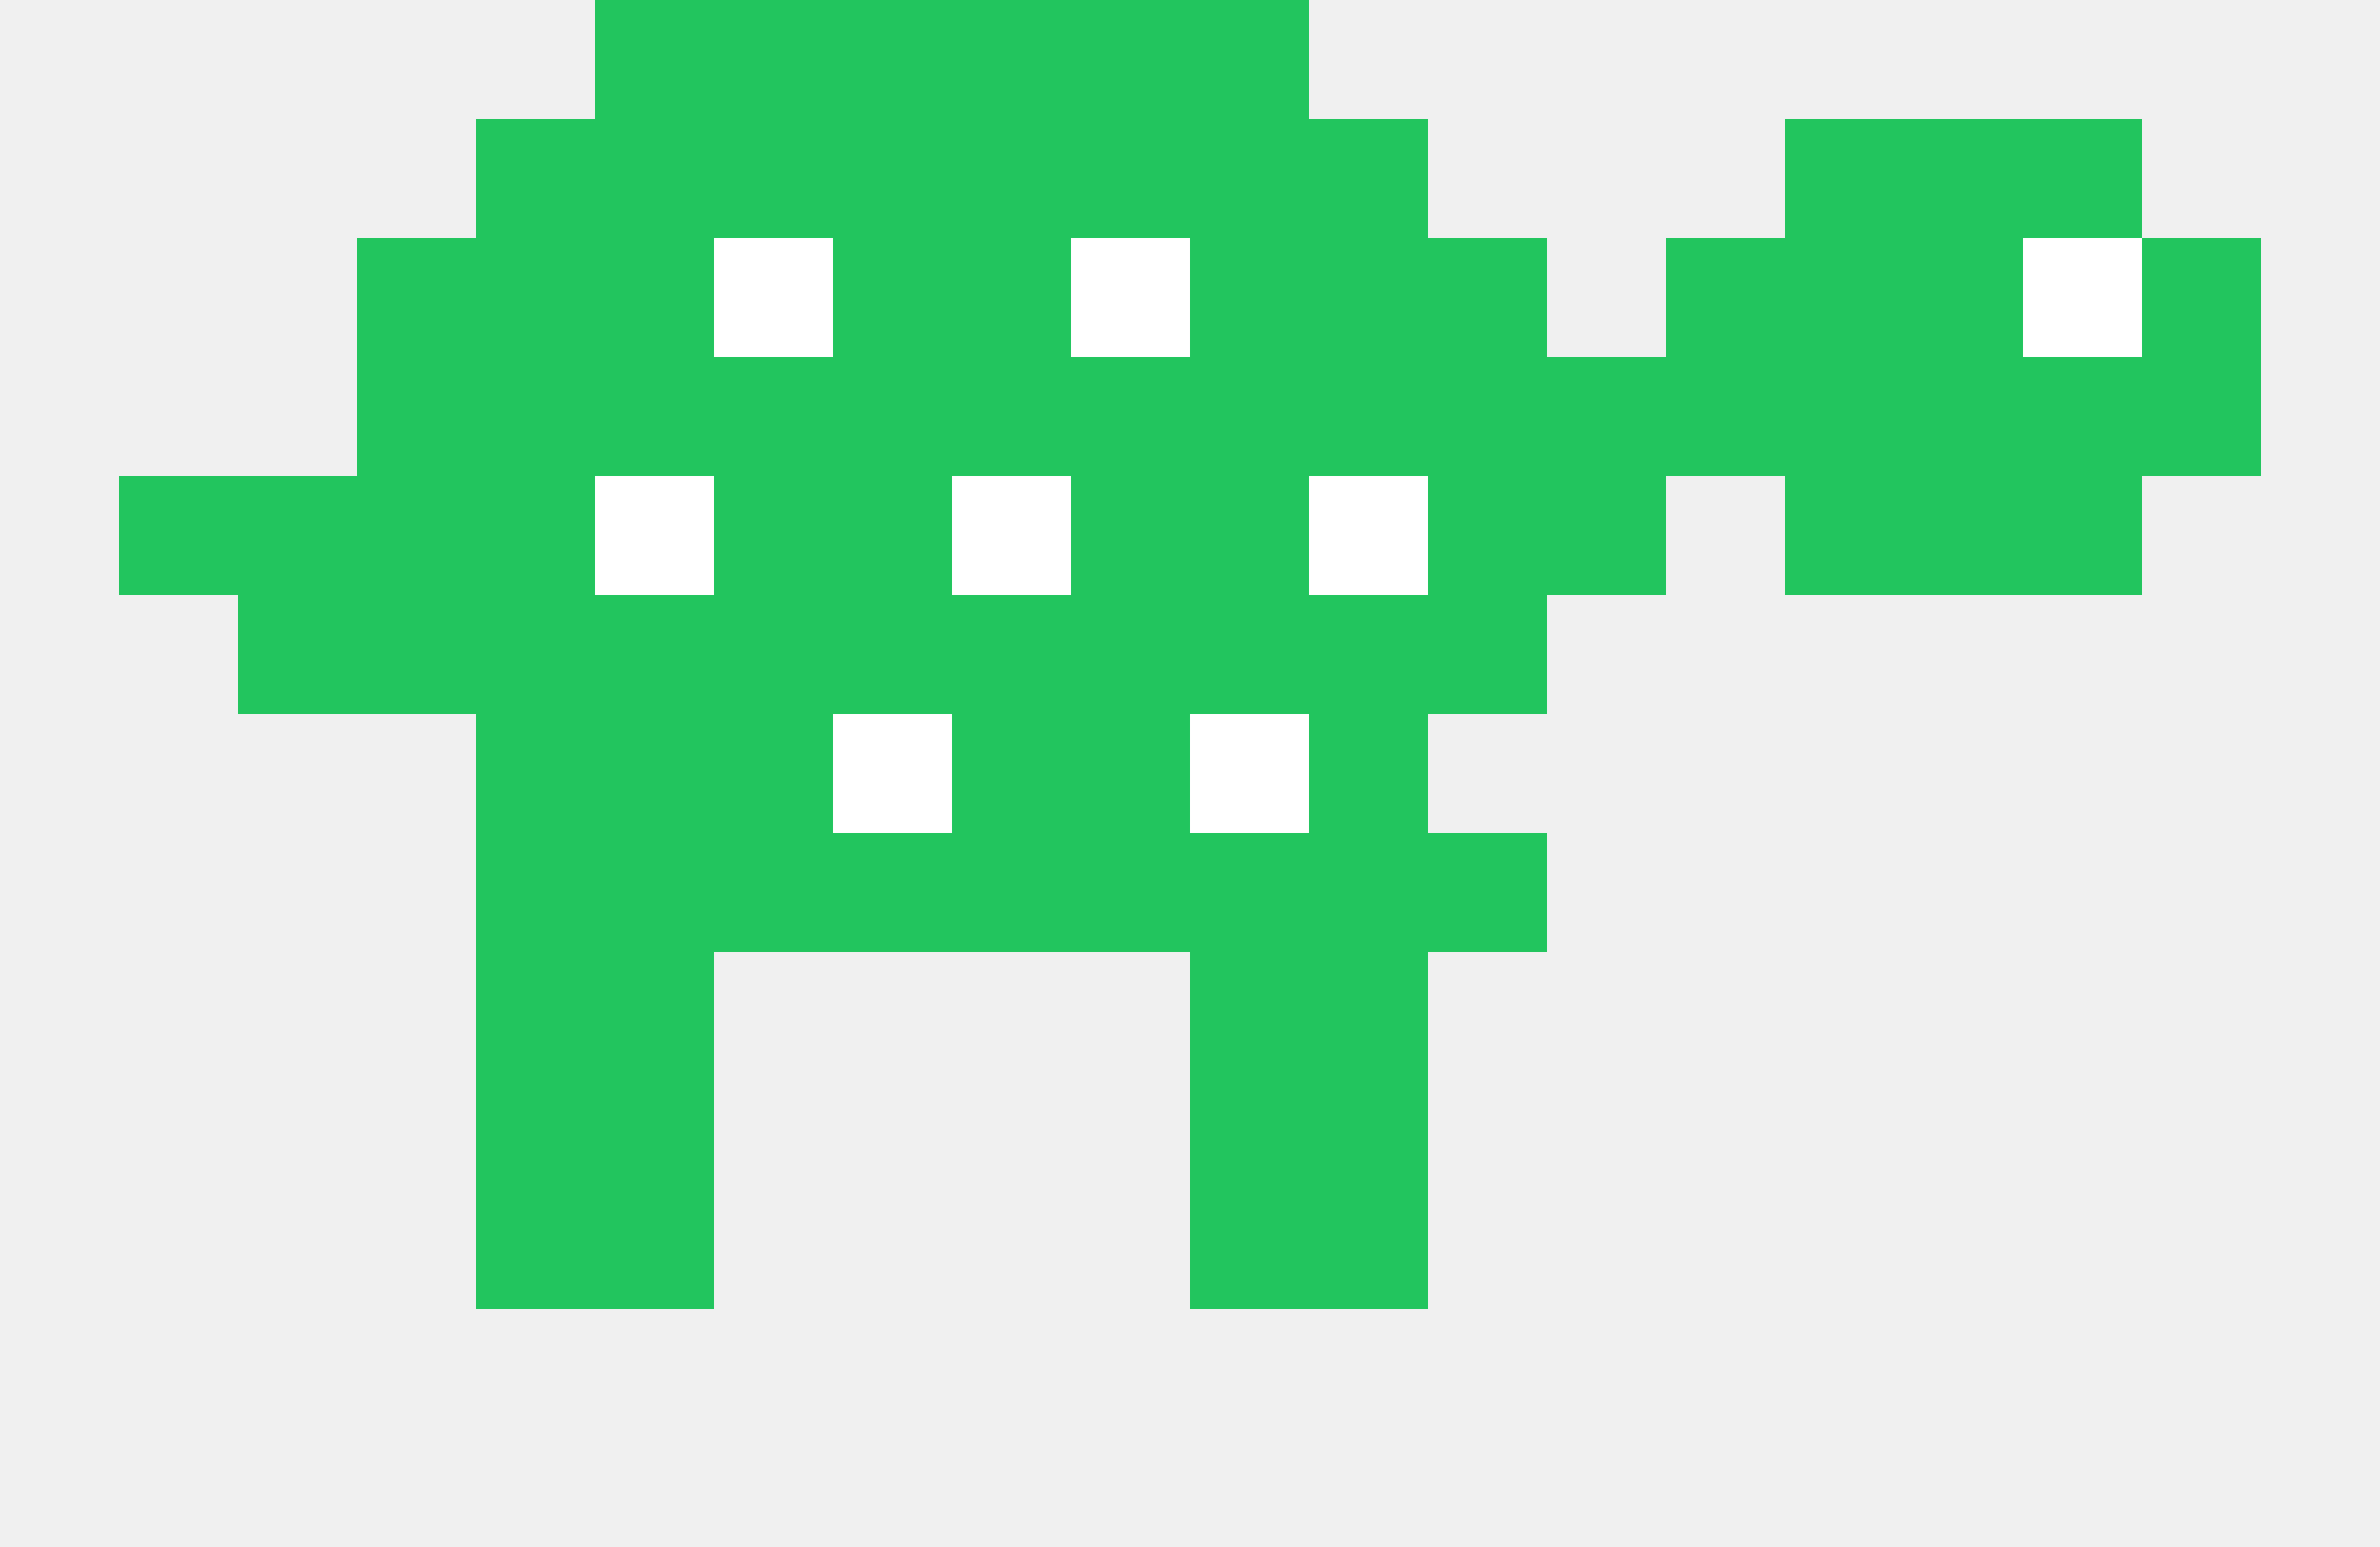
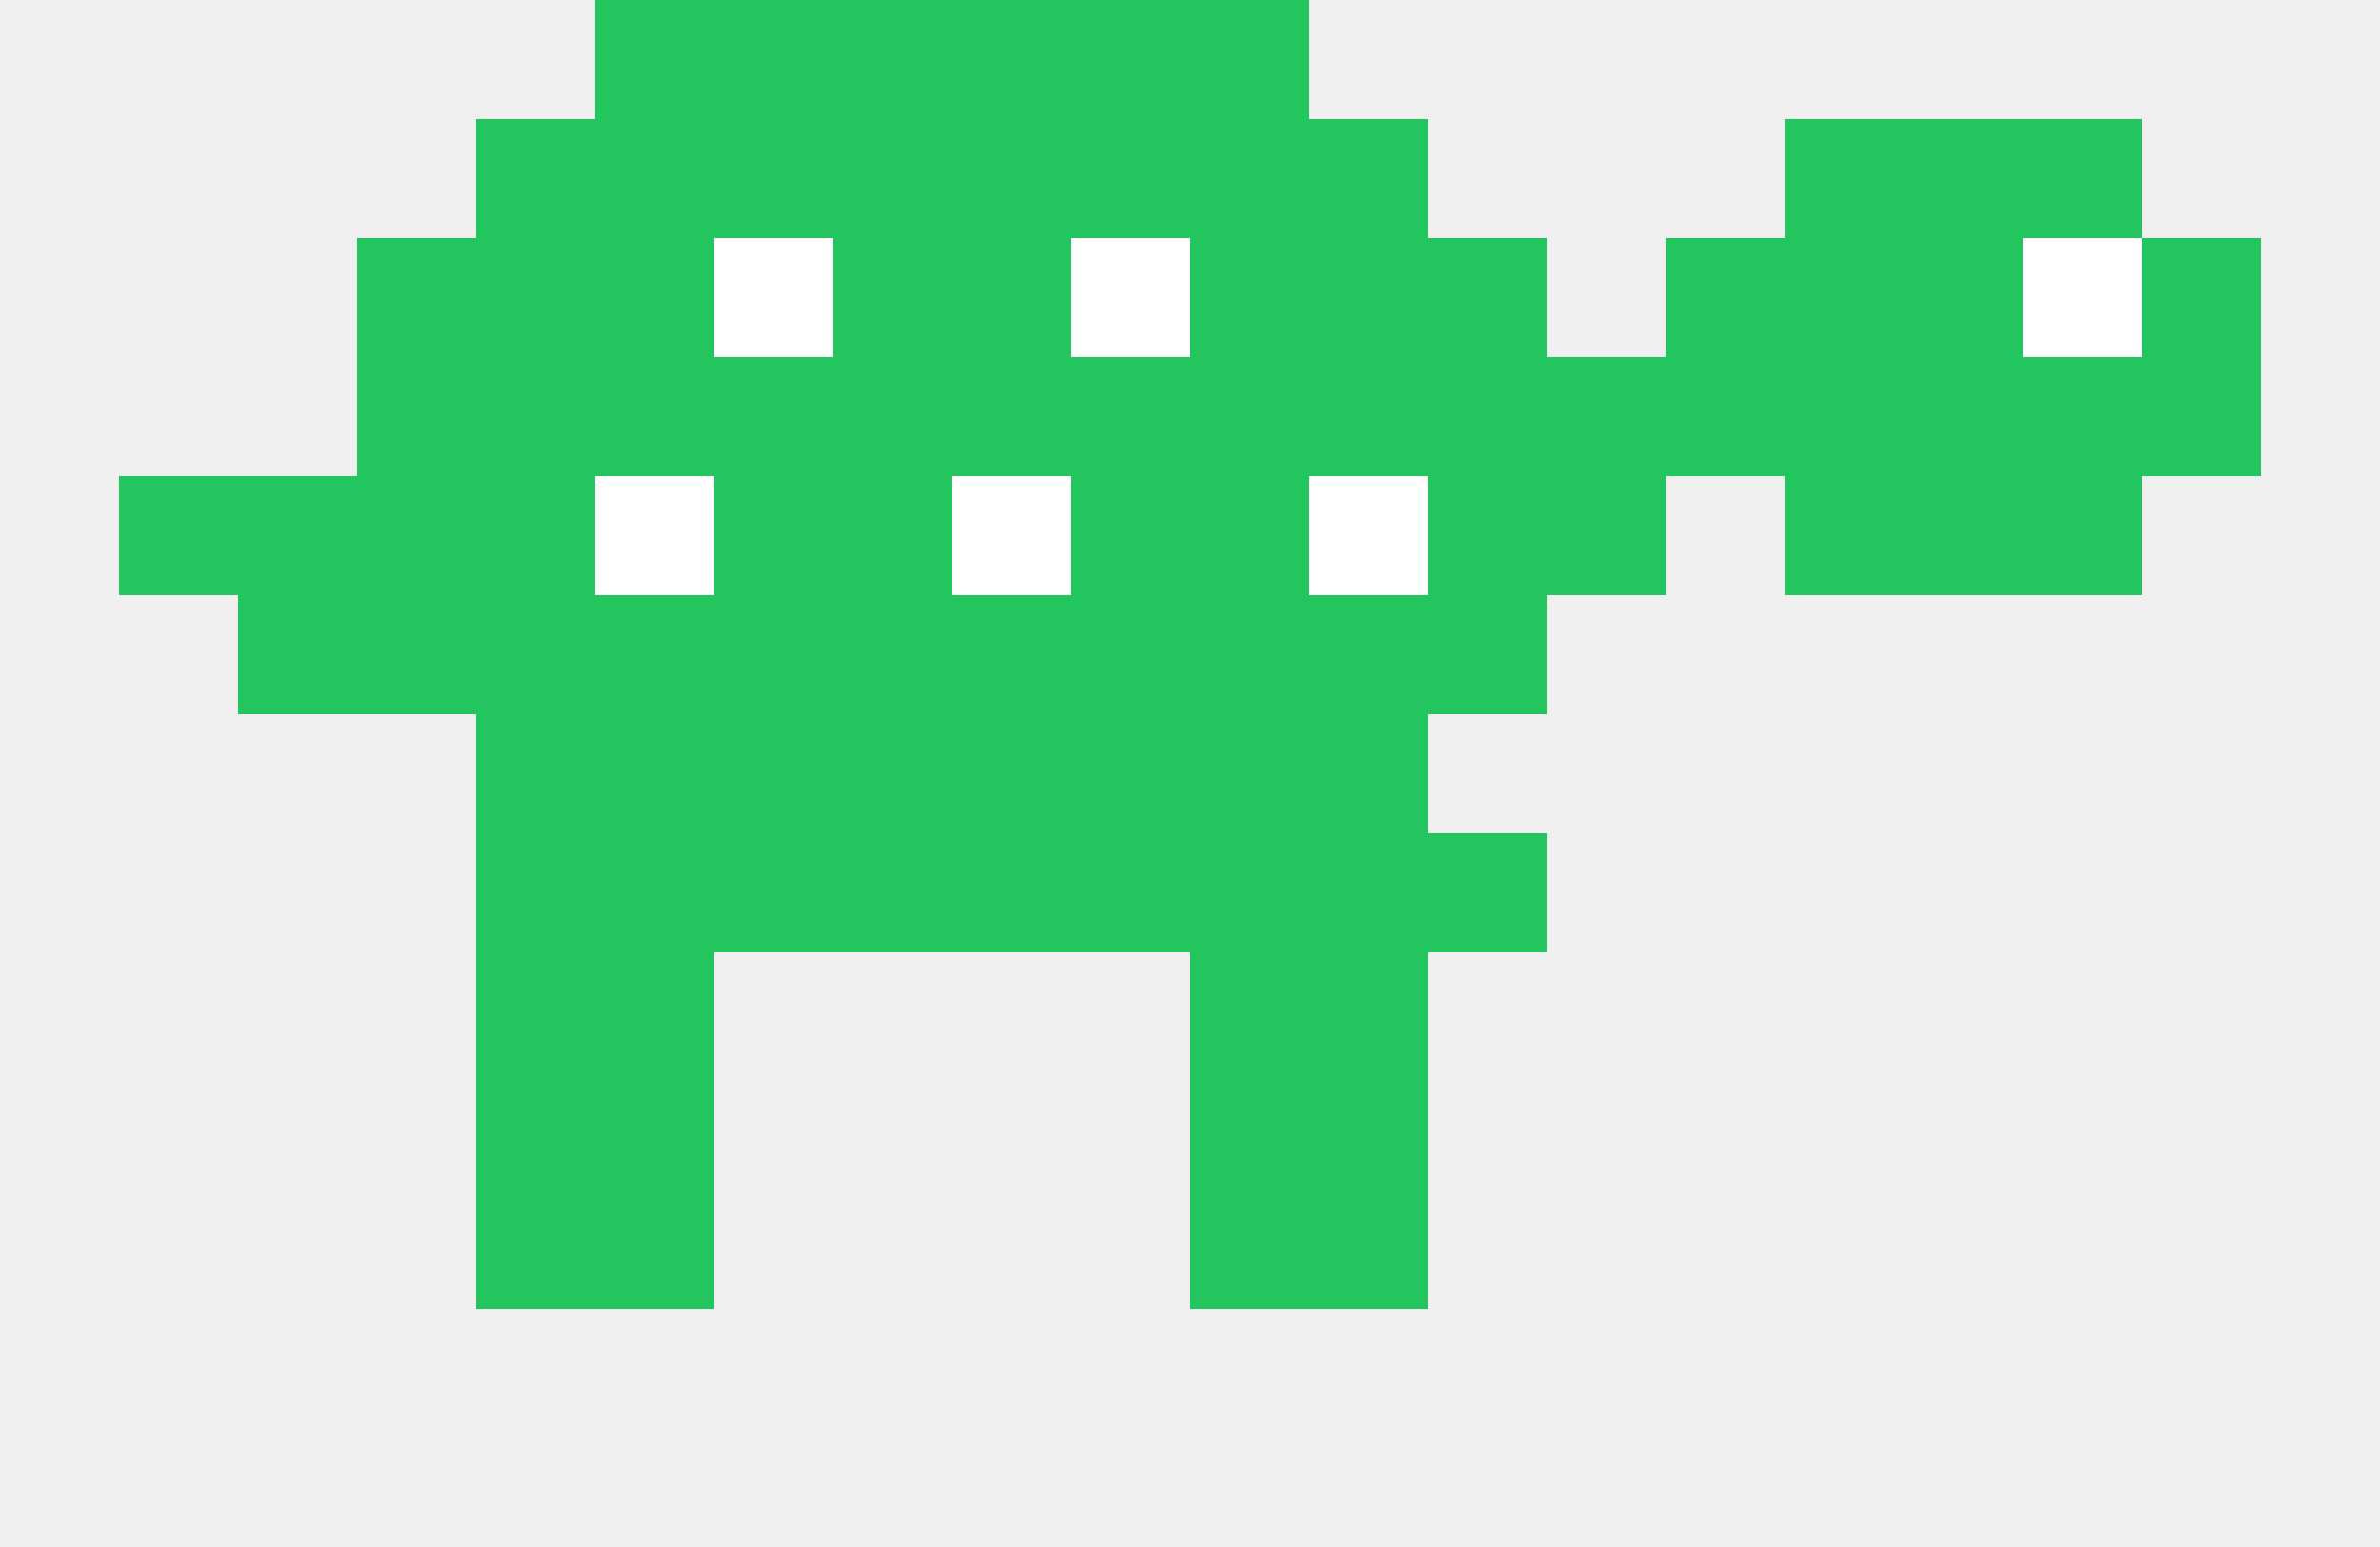
<svg xmlns="http://www.w3.org/2000/svg" viewBox="0 0 40 26" shape-rendering="crispEdges">
  <g fill="#22C55E">
    <rect x="10" y="0" width="12" height="2" />
    <rect x="8" y="2" width="16" height="2" />
    <rect x="6" y="4" width="20" height="2" />
    <rect x="6" y="6" width="20" height="2" />
    <rect x="6" y="8" width="20" height="2" />
    <rect x="6" y="10" width="20" height="2" />
    <rect x="8" y="12" width="16" height="2" />
    <rect x="12" y="4" width="2" height="2" fill="white" />
    <rect x="18" y="4" width="2" height="2" fill="white" />
    <rect x="10" y="8" width="2" height="2" fill="white" />
    <rect x="16" y="8" width="2" height="2" fill="white" />
    <rect x="22" y="8" width="2" height="2" fill="white" />
-     <rect x="14" y="12" width="2" height="2" fill="white" />
-     <rect x="20" y="12" width="2" height="2" fill="white" />
    <rect x="8" y="14" width="18" height="2" />
    <rect x="26" y="6" width="2" height="2" />
    <rect x="26" y="8" width="2" height="2" />
    <rect x="28" y="4" width="2" height="2" />
    <rect x="28" y="6" width="2" height="2" />
    <rect x="30" y="2" width="6" height="2" />
    <rect x="30" y="4" width="8" height="2" />
    <rect x="30" y="6" width="8" height="2" />
    <rect x="30" y="8" width="6" height="2" />
    <rect x="34" y="4" width="2" height="2" fill="white" />
    <rect x="20" y="16" width="4" height="6" />
    <rect x="8" y="16" width="4" height="6" />
    <rect x="4" y="10" width="4" height="2" />
    <rect x="2" y="8" width="4" height="2" />
  </g>
</svg>
